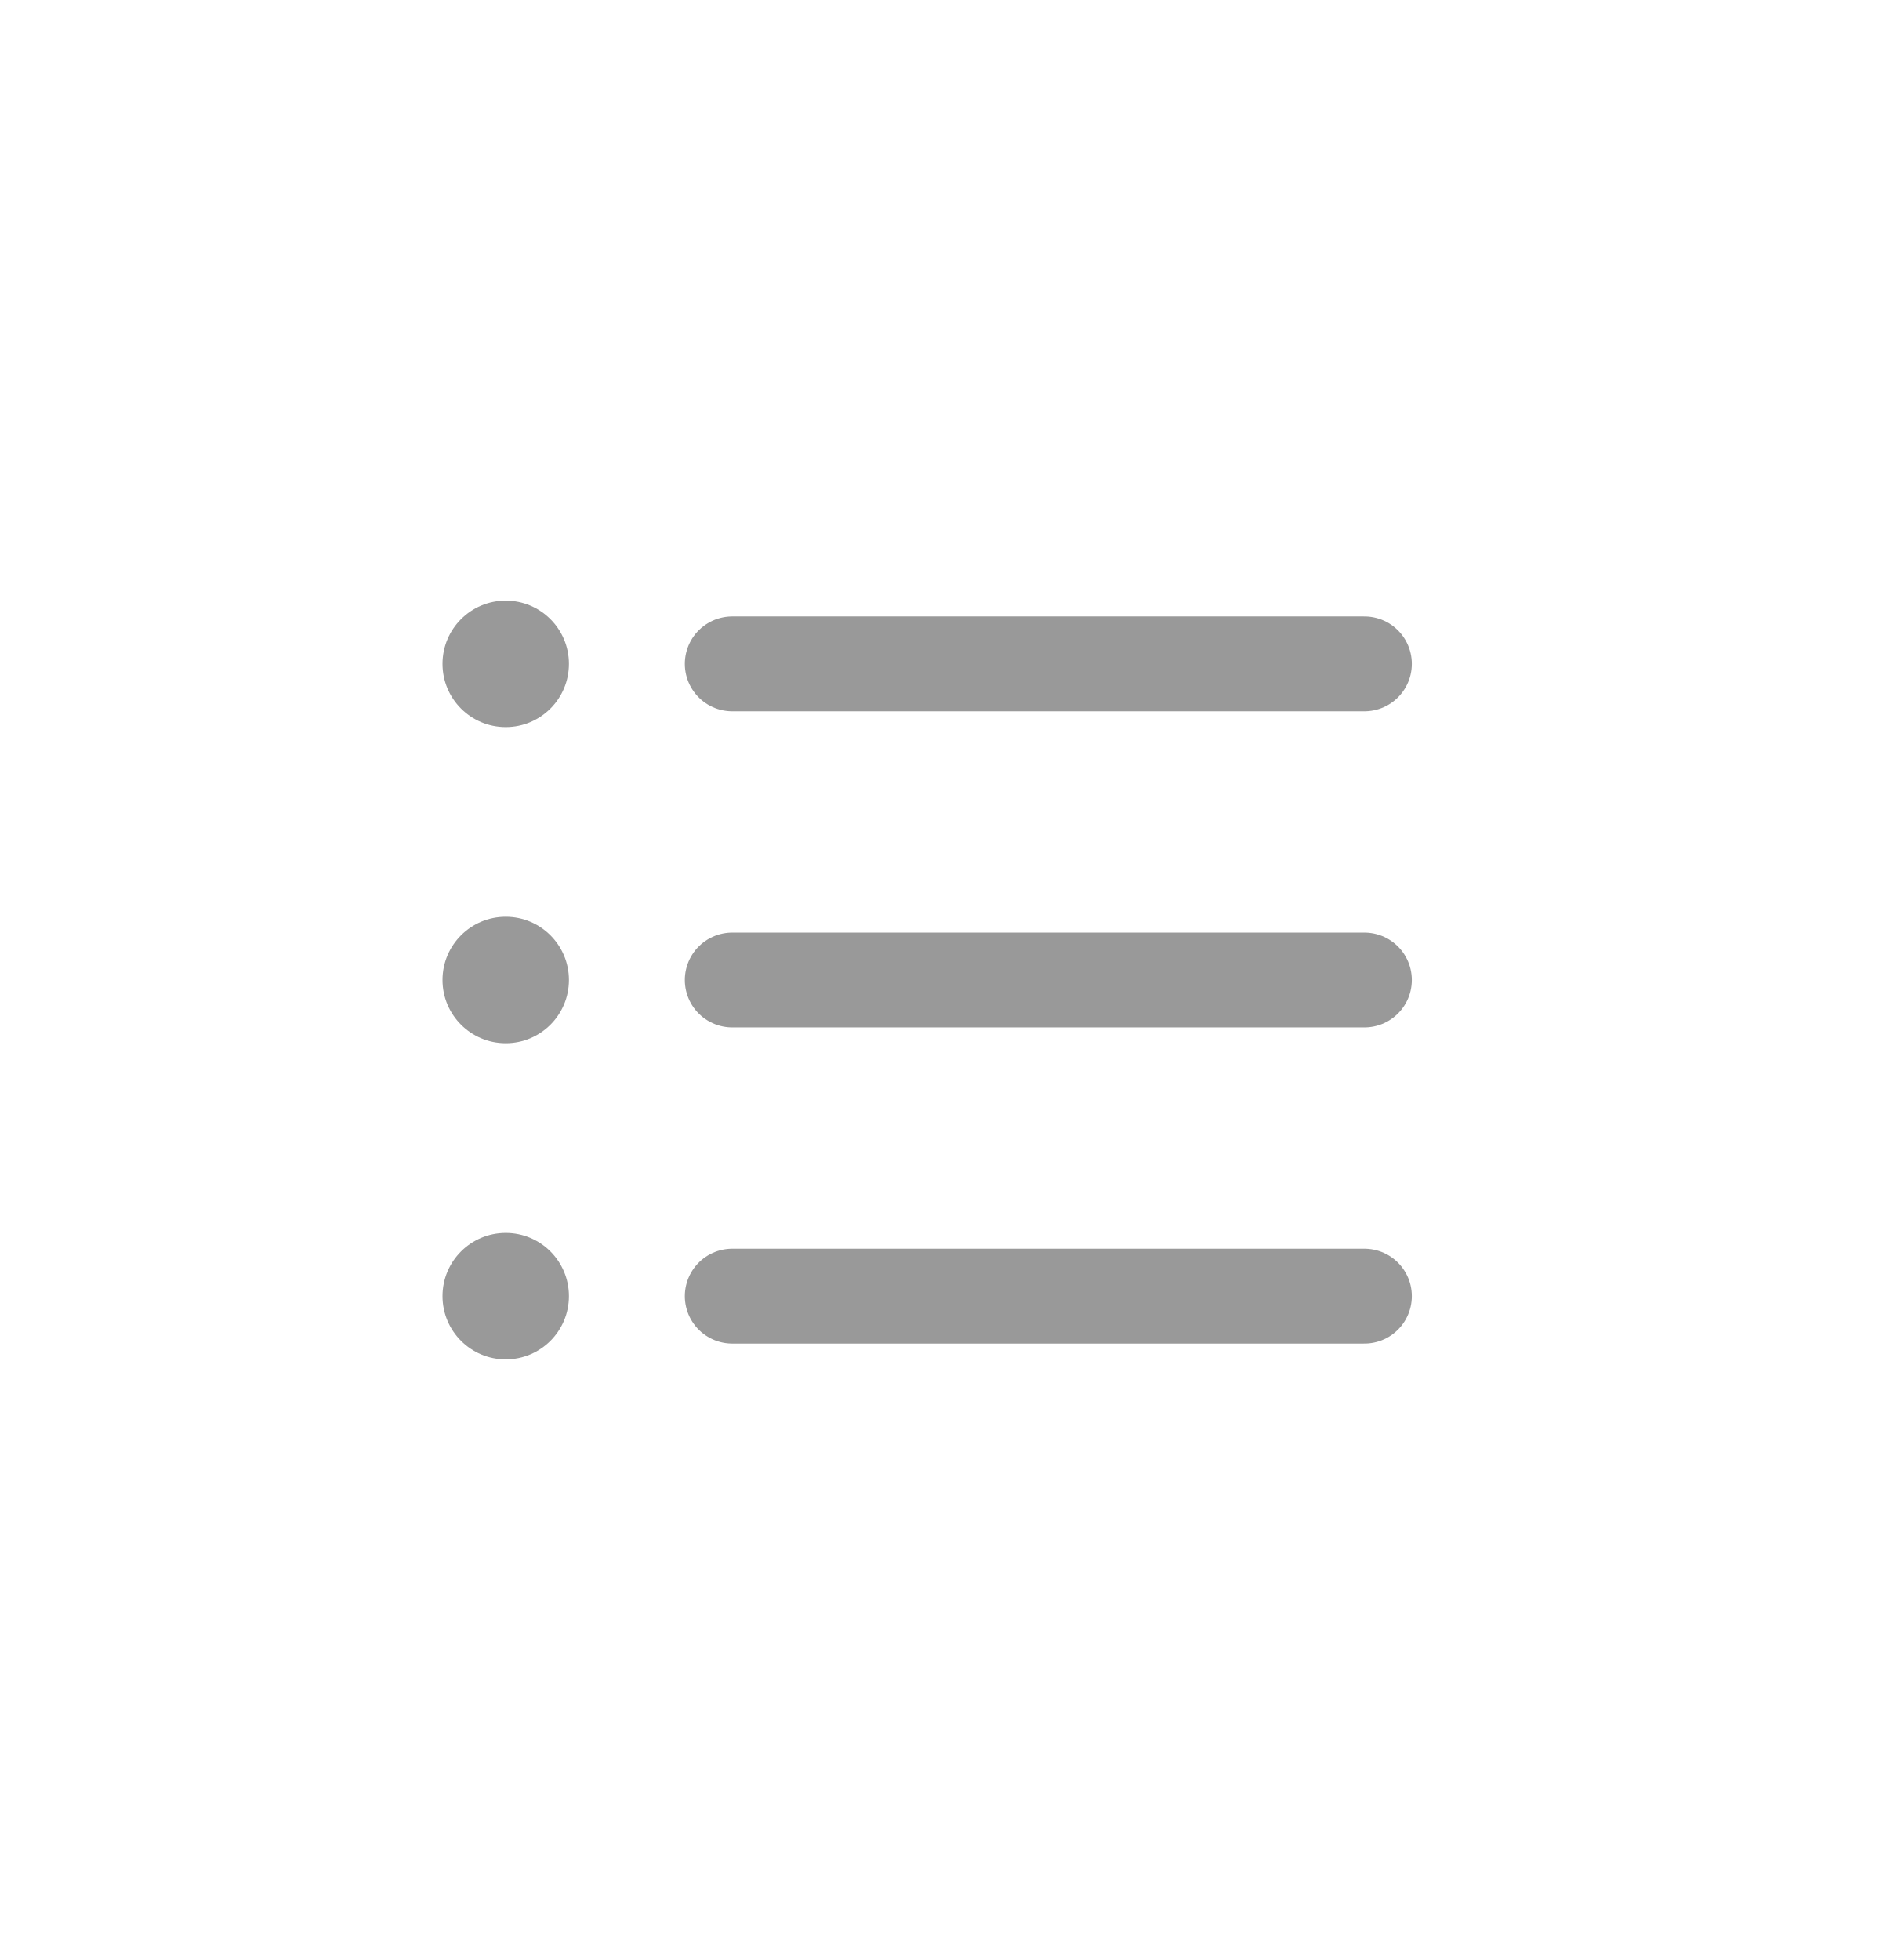
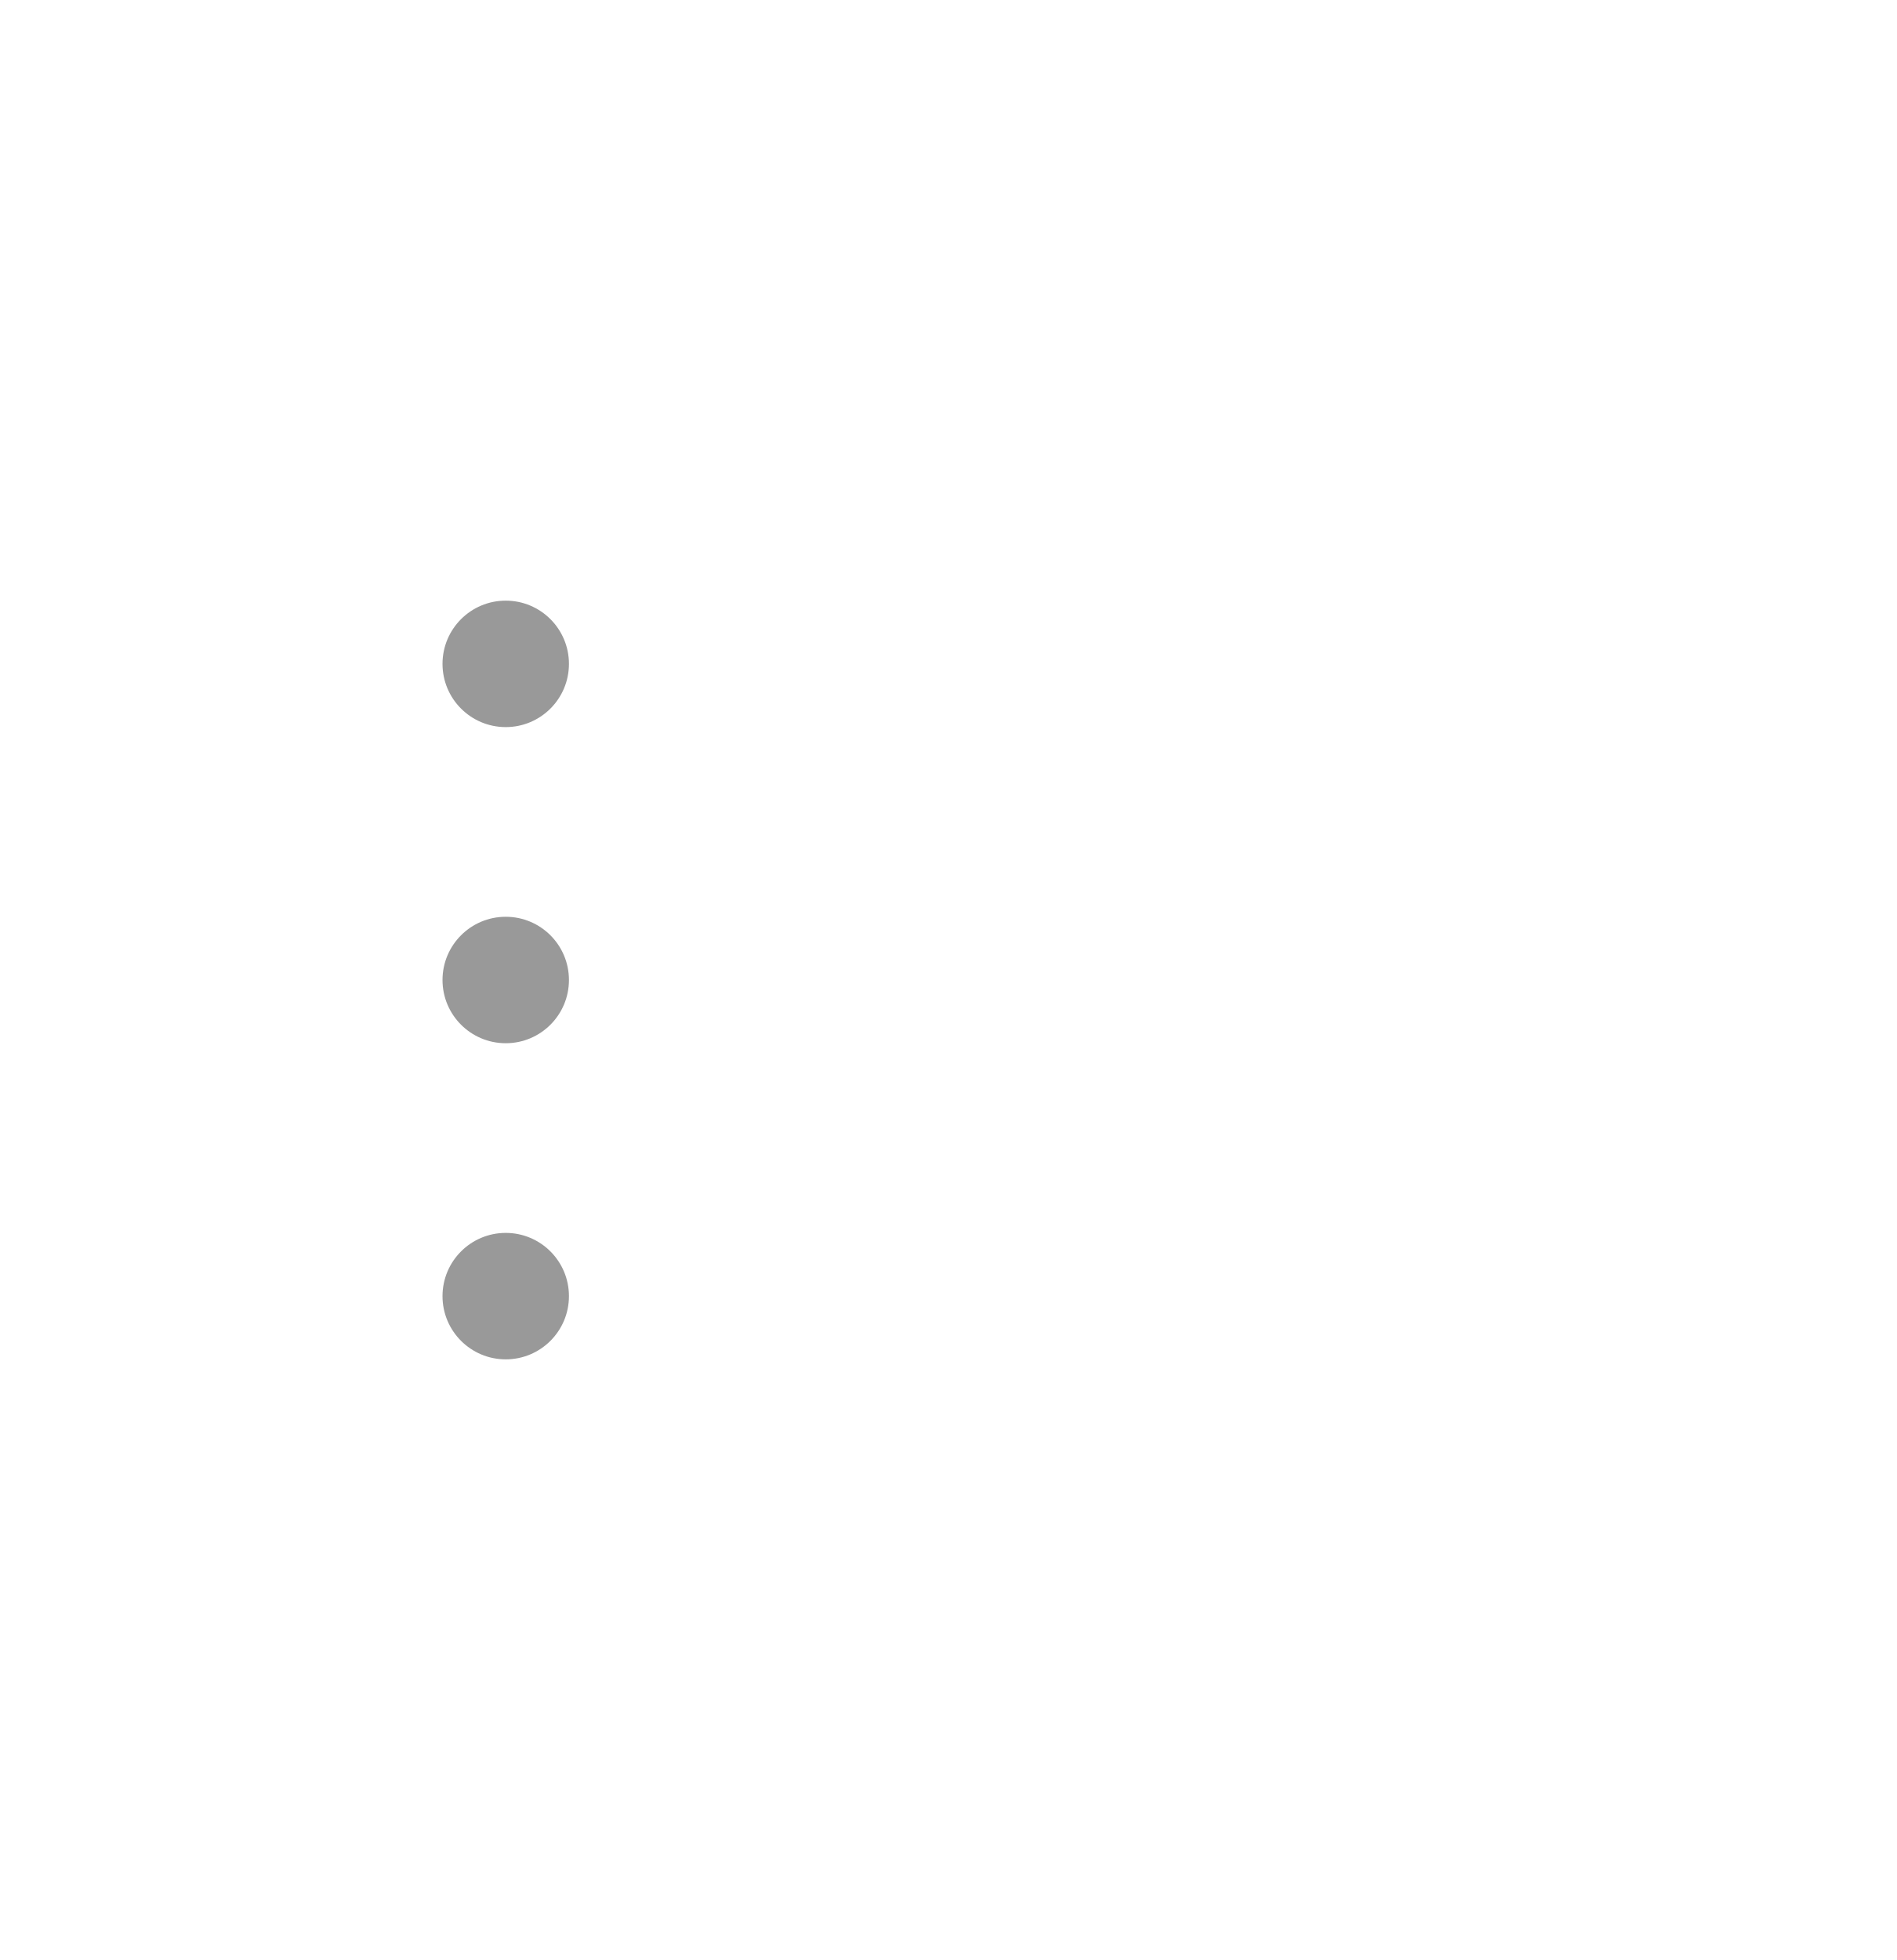
<svg xmlns="http://www.w3.org/2000/svg" width="30" height="31" viewBox="0 0 30 31" fill="none">
-   <path d="M11.583 10.5H21.583" stroke="#999999" stroke-width="1.5" stroke-linecap="round" stroke-linejoin="round" />
-   <path d="M11.583 15.5H21.583" stroke="#999999" stroke-width="1.5" stroke-linecap="round" stroke-linejoin="round" />
-   <path d="M11.583 20.5H21.583" stroke="#999999" stroke-width="1.5" stroke-linecap="round" stroke-linejoin="round" />
+   <path d="M11.583 10.5H21.583" stroke-width="1.5" stroke-linecap="round" stroke-linejoin="round" />
+   <path d="M11.583 15.5H21.583" stroke-width="1.5" stroke-linecap="round" stroke-linejoin="round" />
+   <path d="M11.583 20.5H21.583" stroke-width="1.5" stroke-linecap="round" stroke-linejoin="round" />
  <circle cx="8" cy="10.5" r="1" fill="#999999" />
  <circle cx="8" cy="15.5" r="1" fill="#999999" />
  <circle cx="8" cy="20.5" r="1" fill="#999999" />
</svg>
